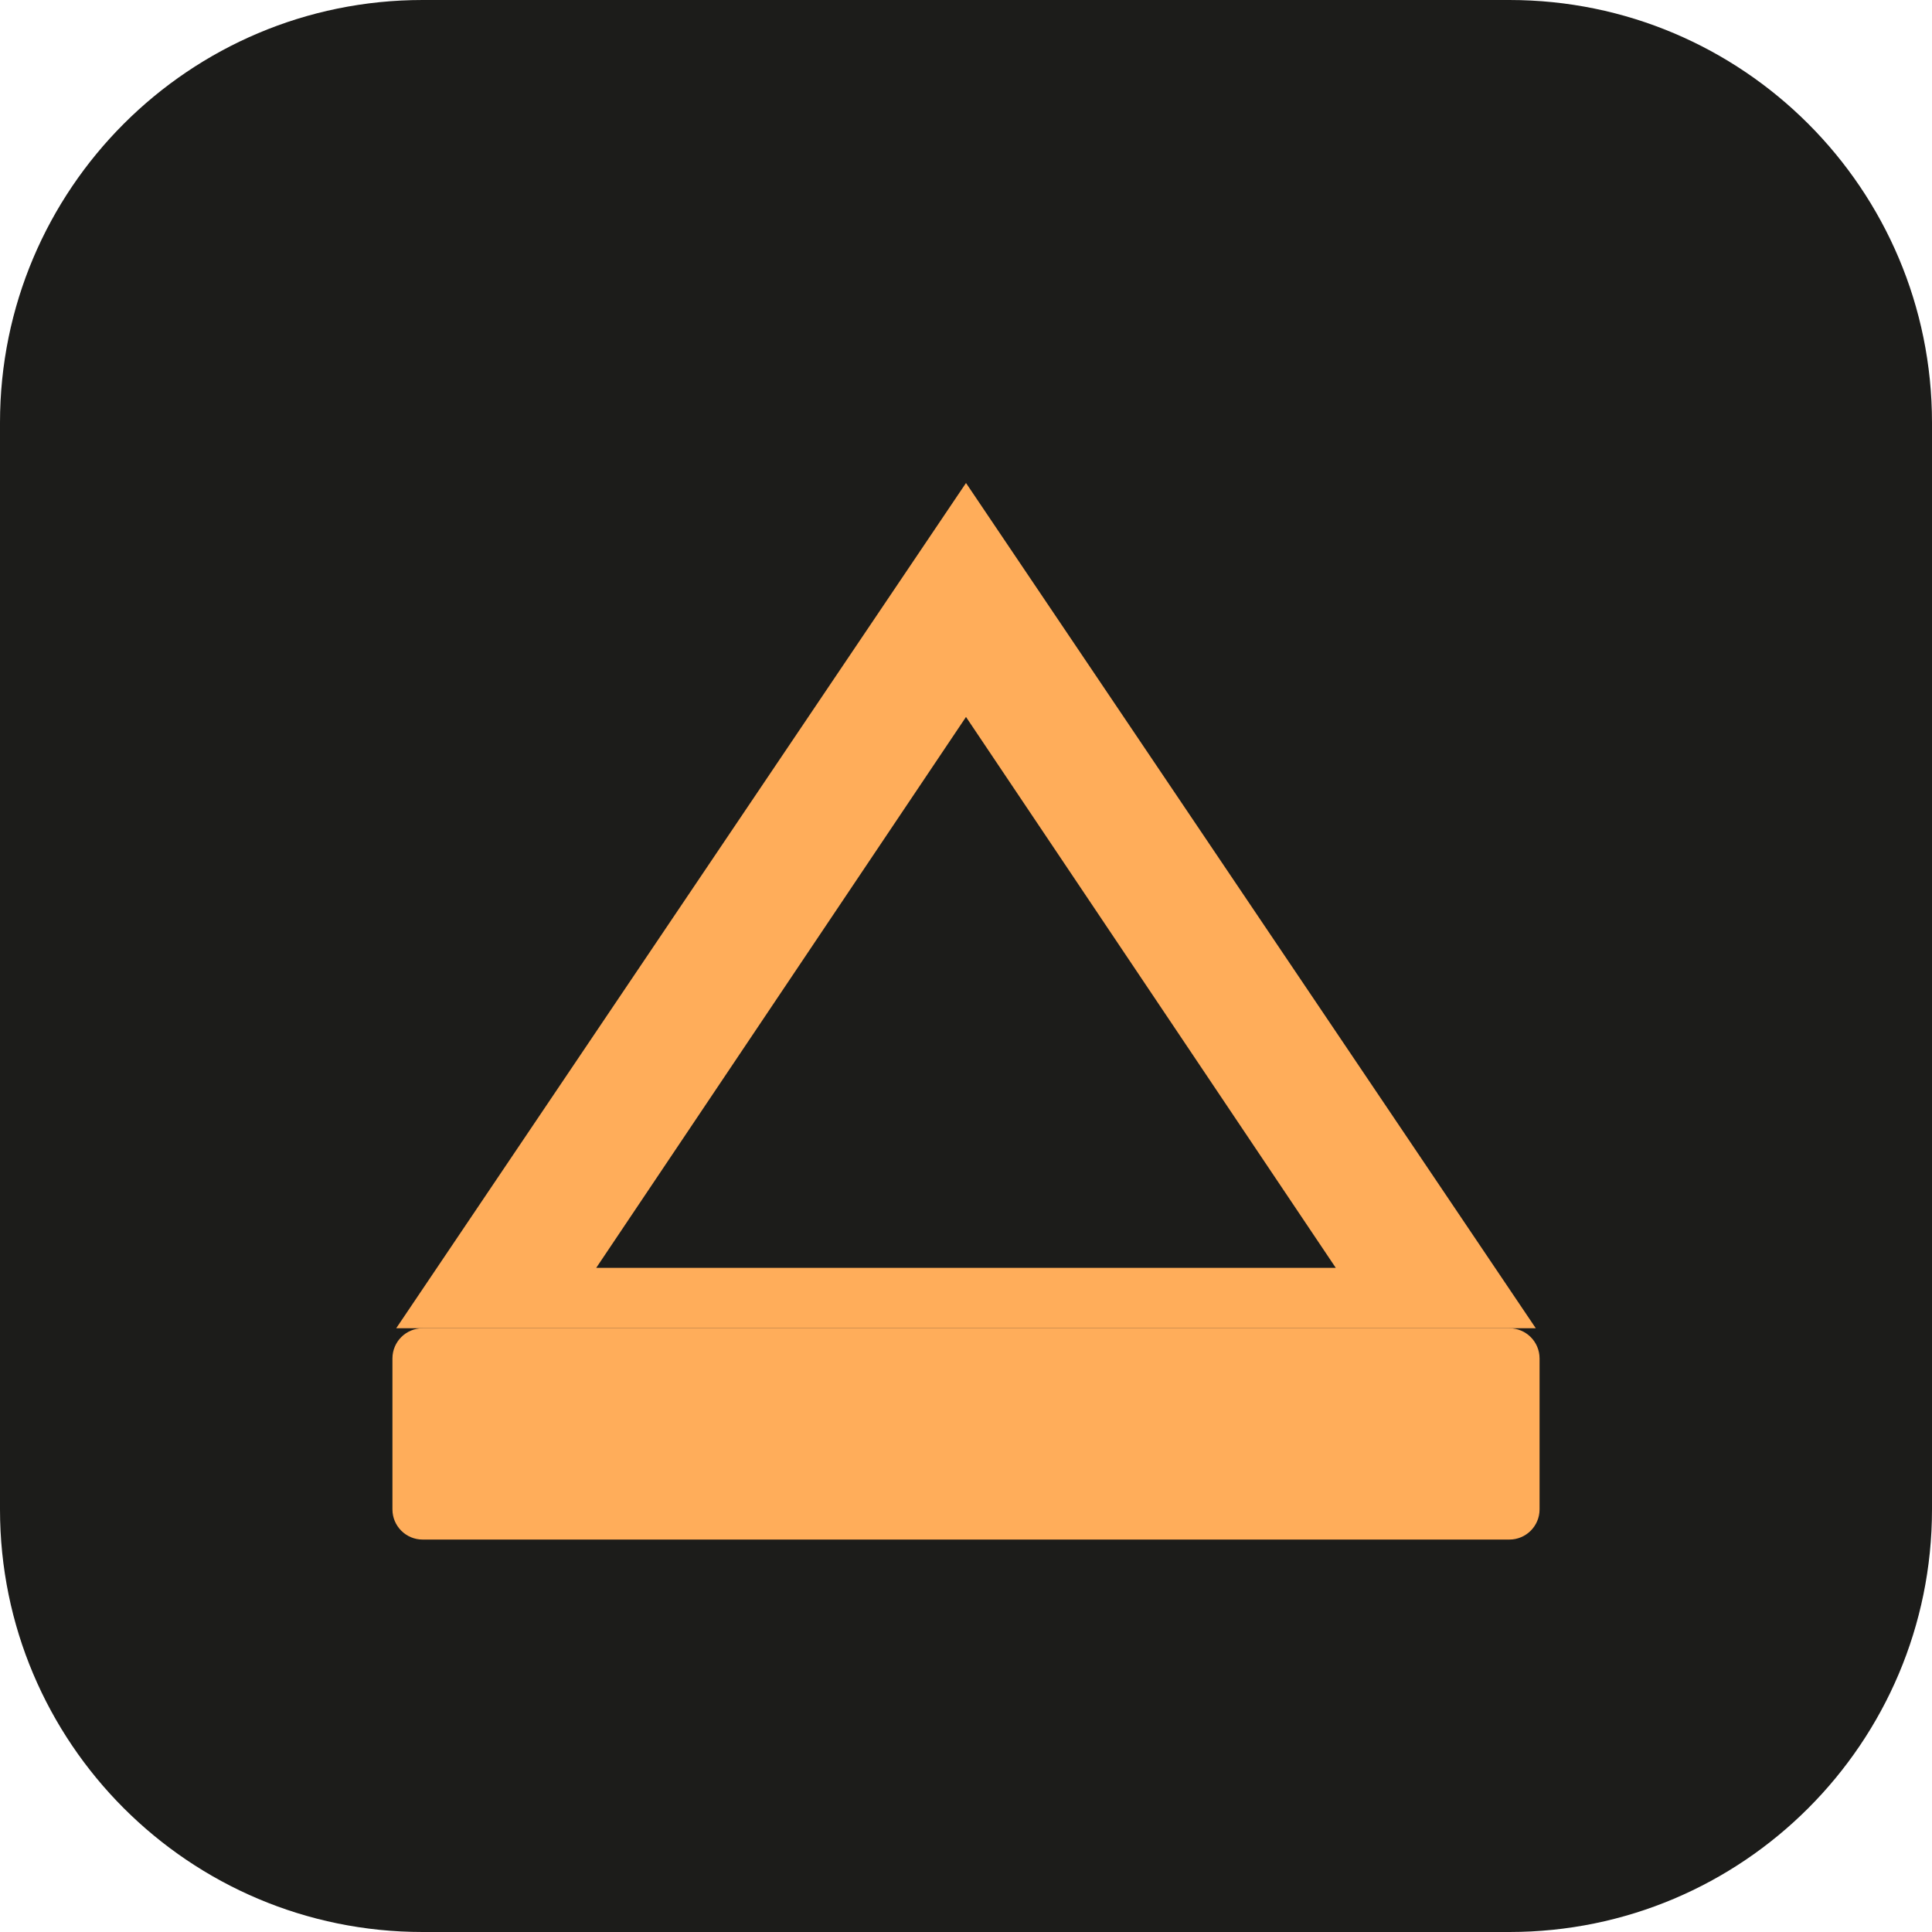
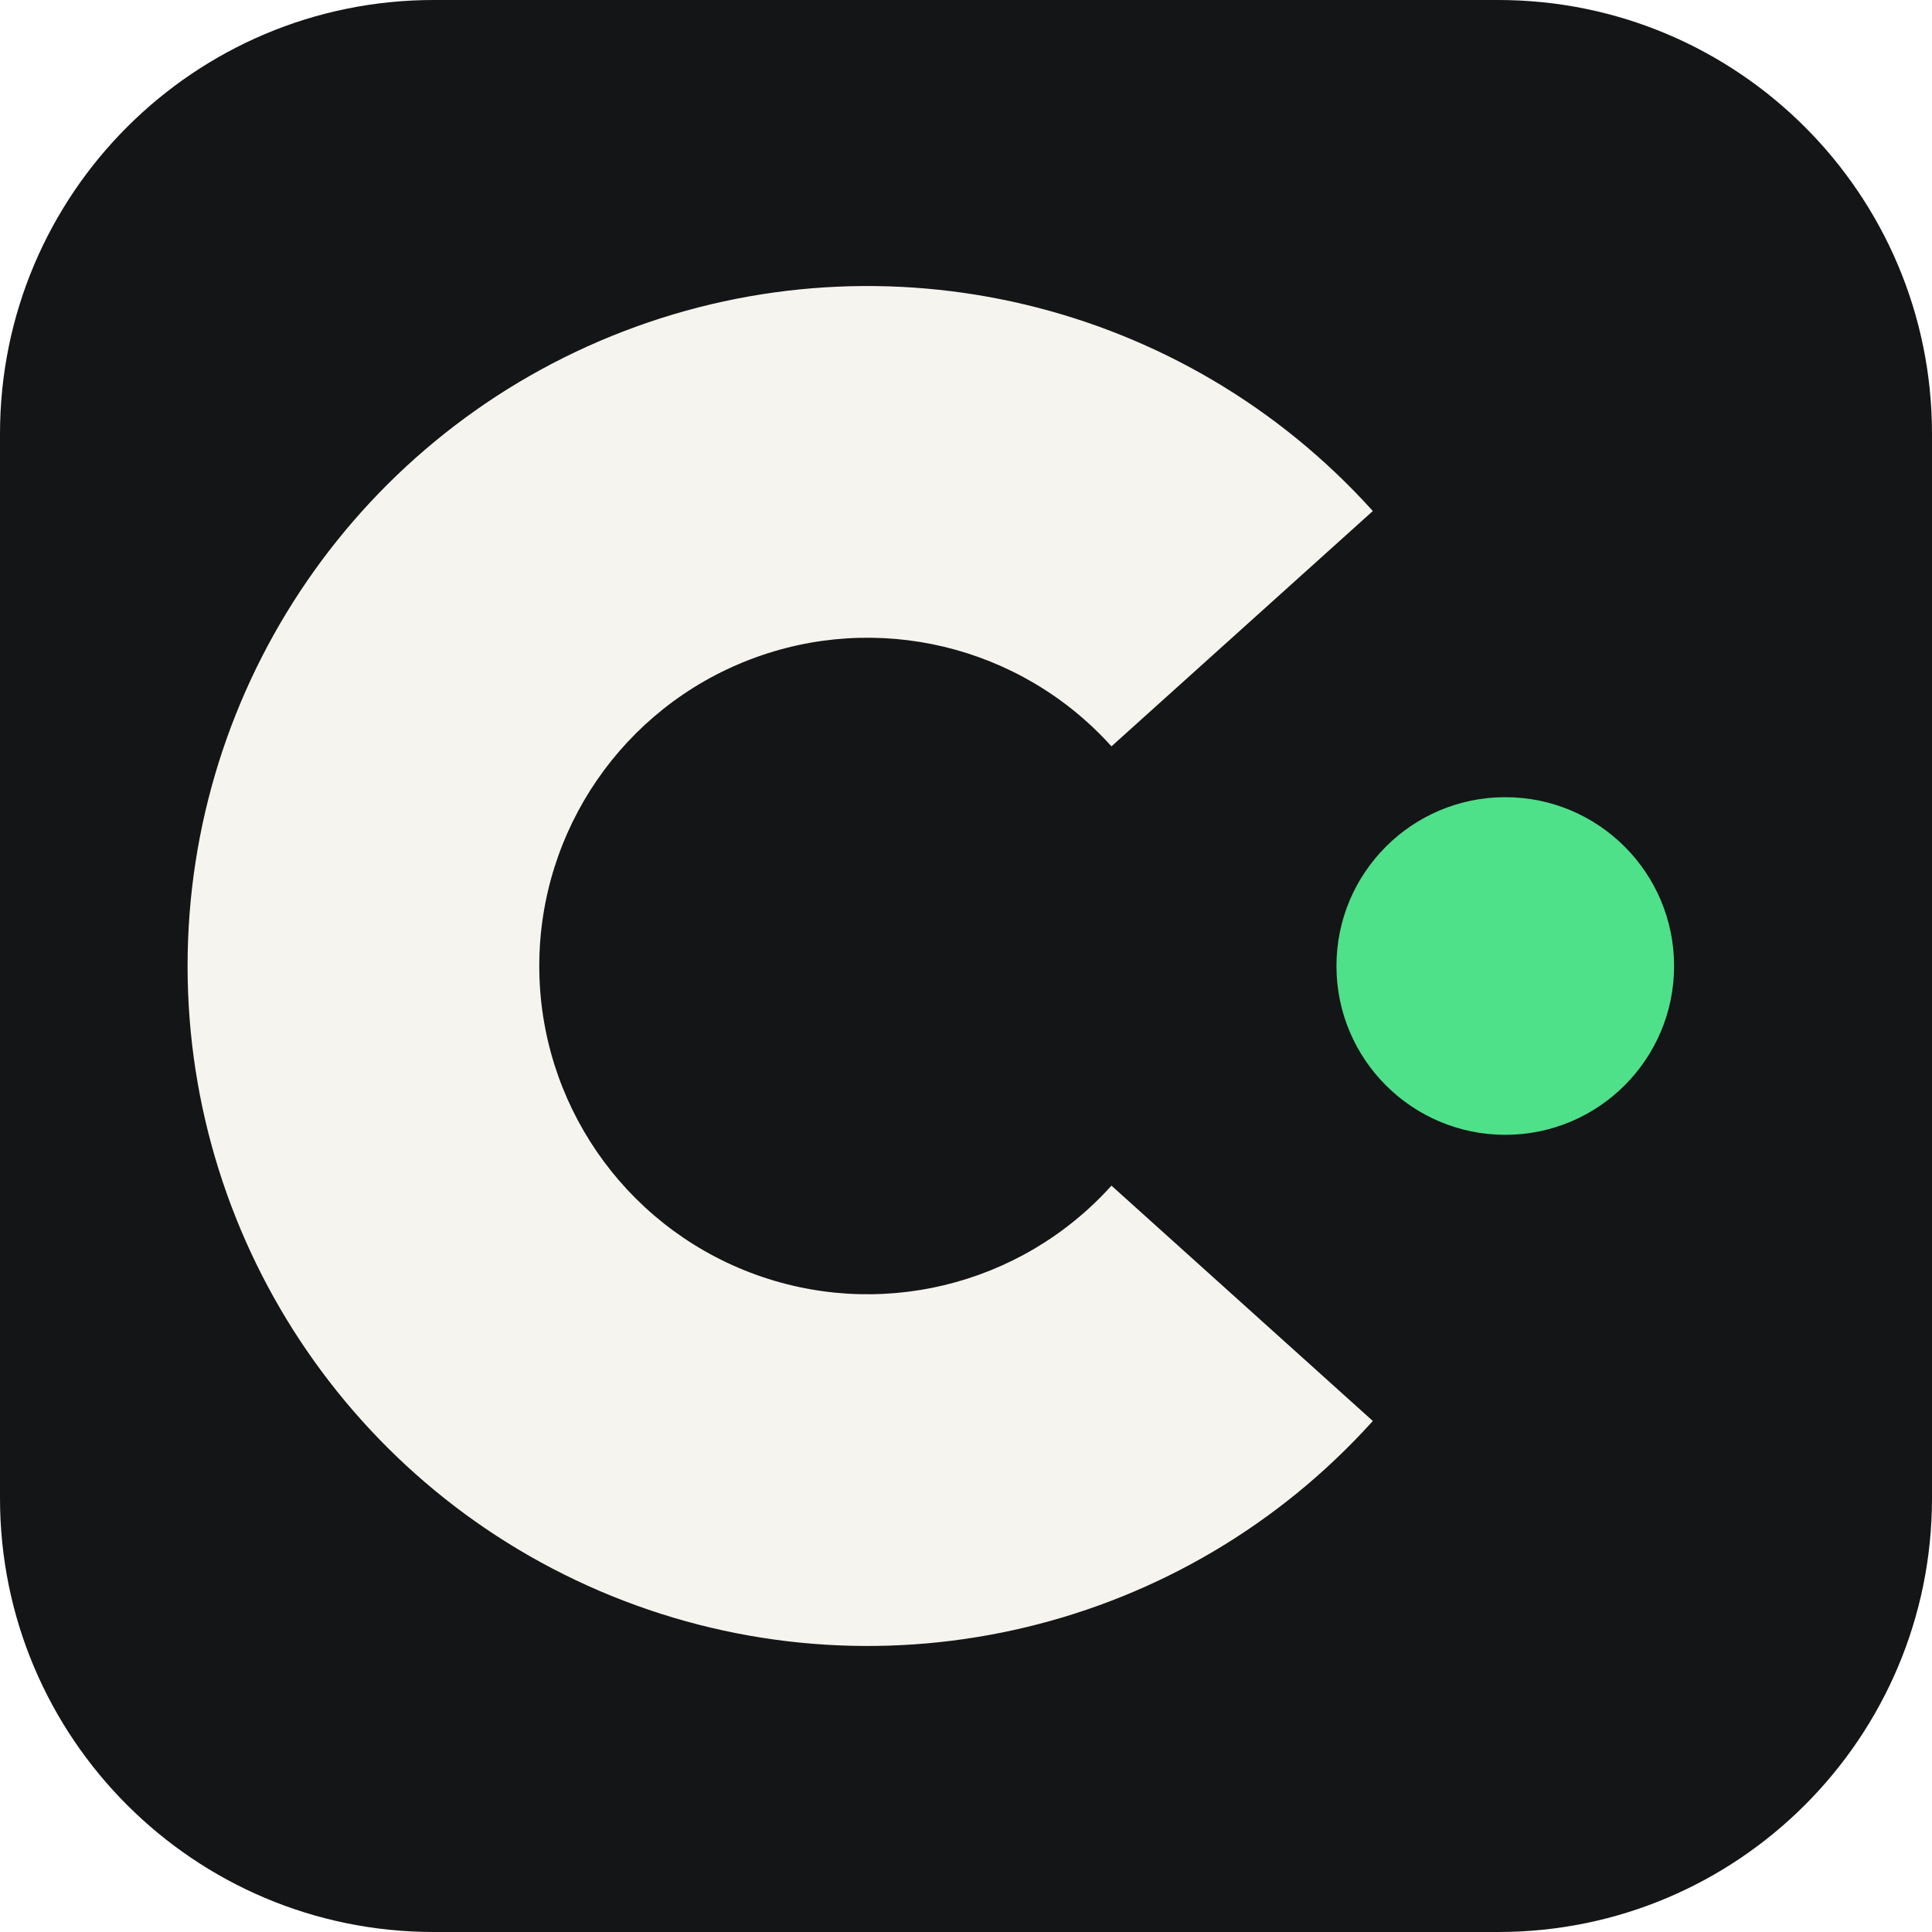
- <svg xmlns="http://www.w3.org/2000/svg" viewBox="0 0 512 512">
-   <rect width="512" height="512" rx="112" fill="#1c1c1a" />
-   <path d="M256 128 105 352h302L256 128Zm0 62 98 146H158l98-146Z" fill="#ffad5a" />
-   <rect x="104" y="352" width="304" height="56" rx="8" fill="#ffad5a" />
+ <svg xmlns="http://www.w3.org/2000/svg" viewBox="100 100 824 824">
+   <rect x="100" y="100" width="824" height="824" rx="185" fill="#141516" />
+   <path d="M685.51 706.05A290 290 0 1 1 685.51 317.95L574.04 418.32A140 140 0 1 0 574.04 605.68Z" fill="#f6f4ee" />
+   <circle cx="742" cy="512" r="72" fill="#4fe08a" />
</svg>
